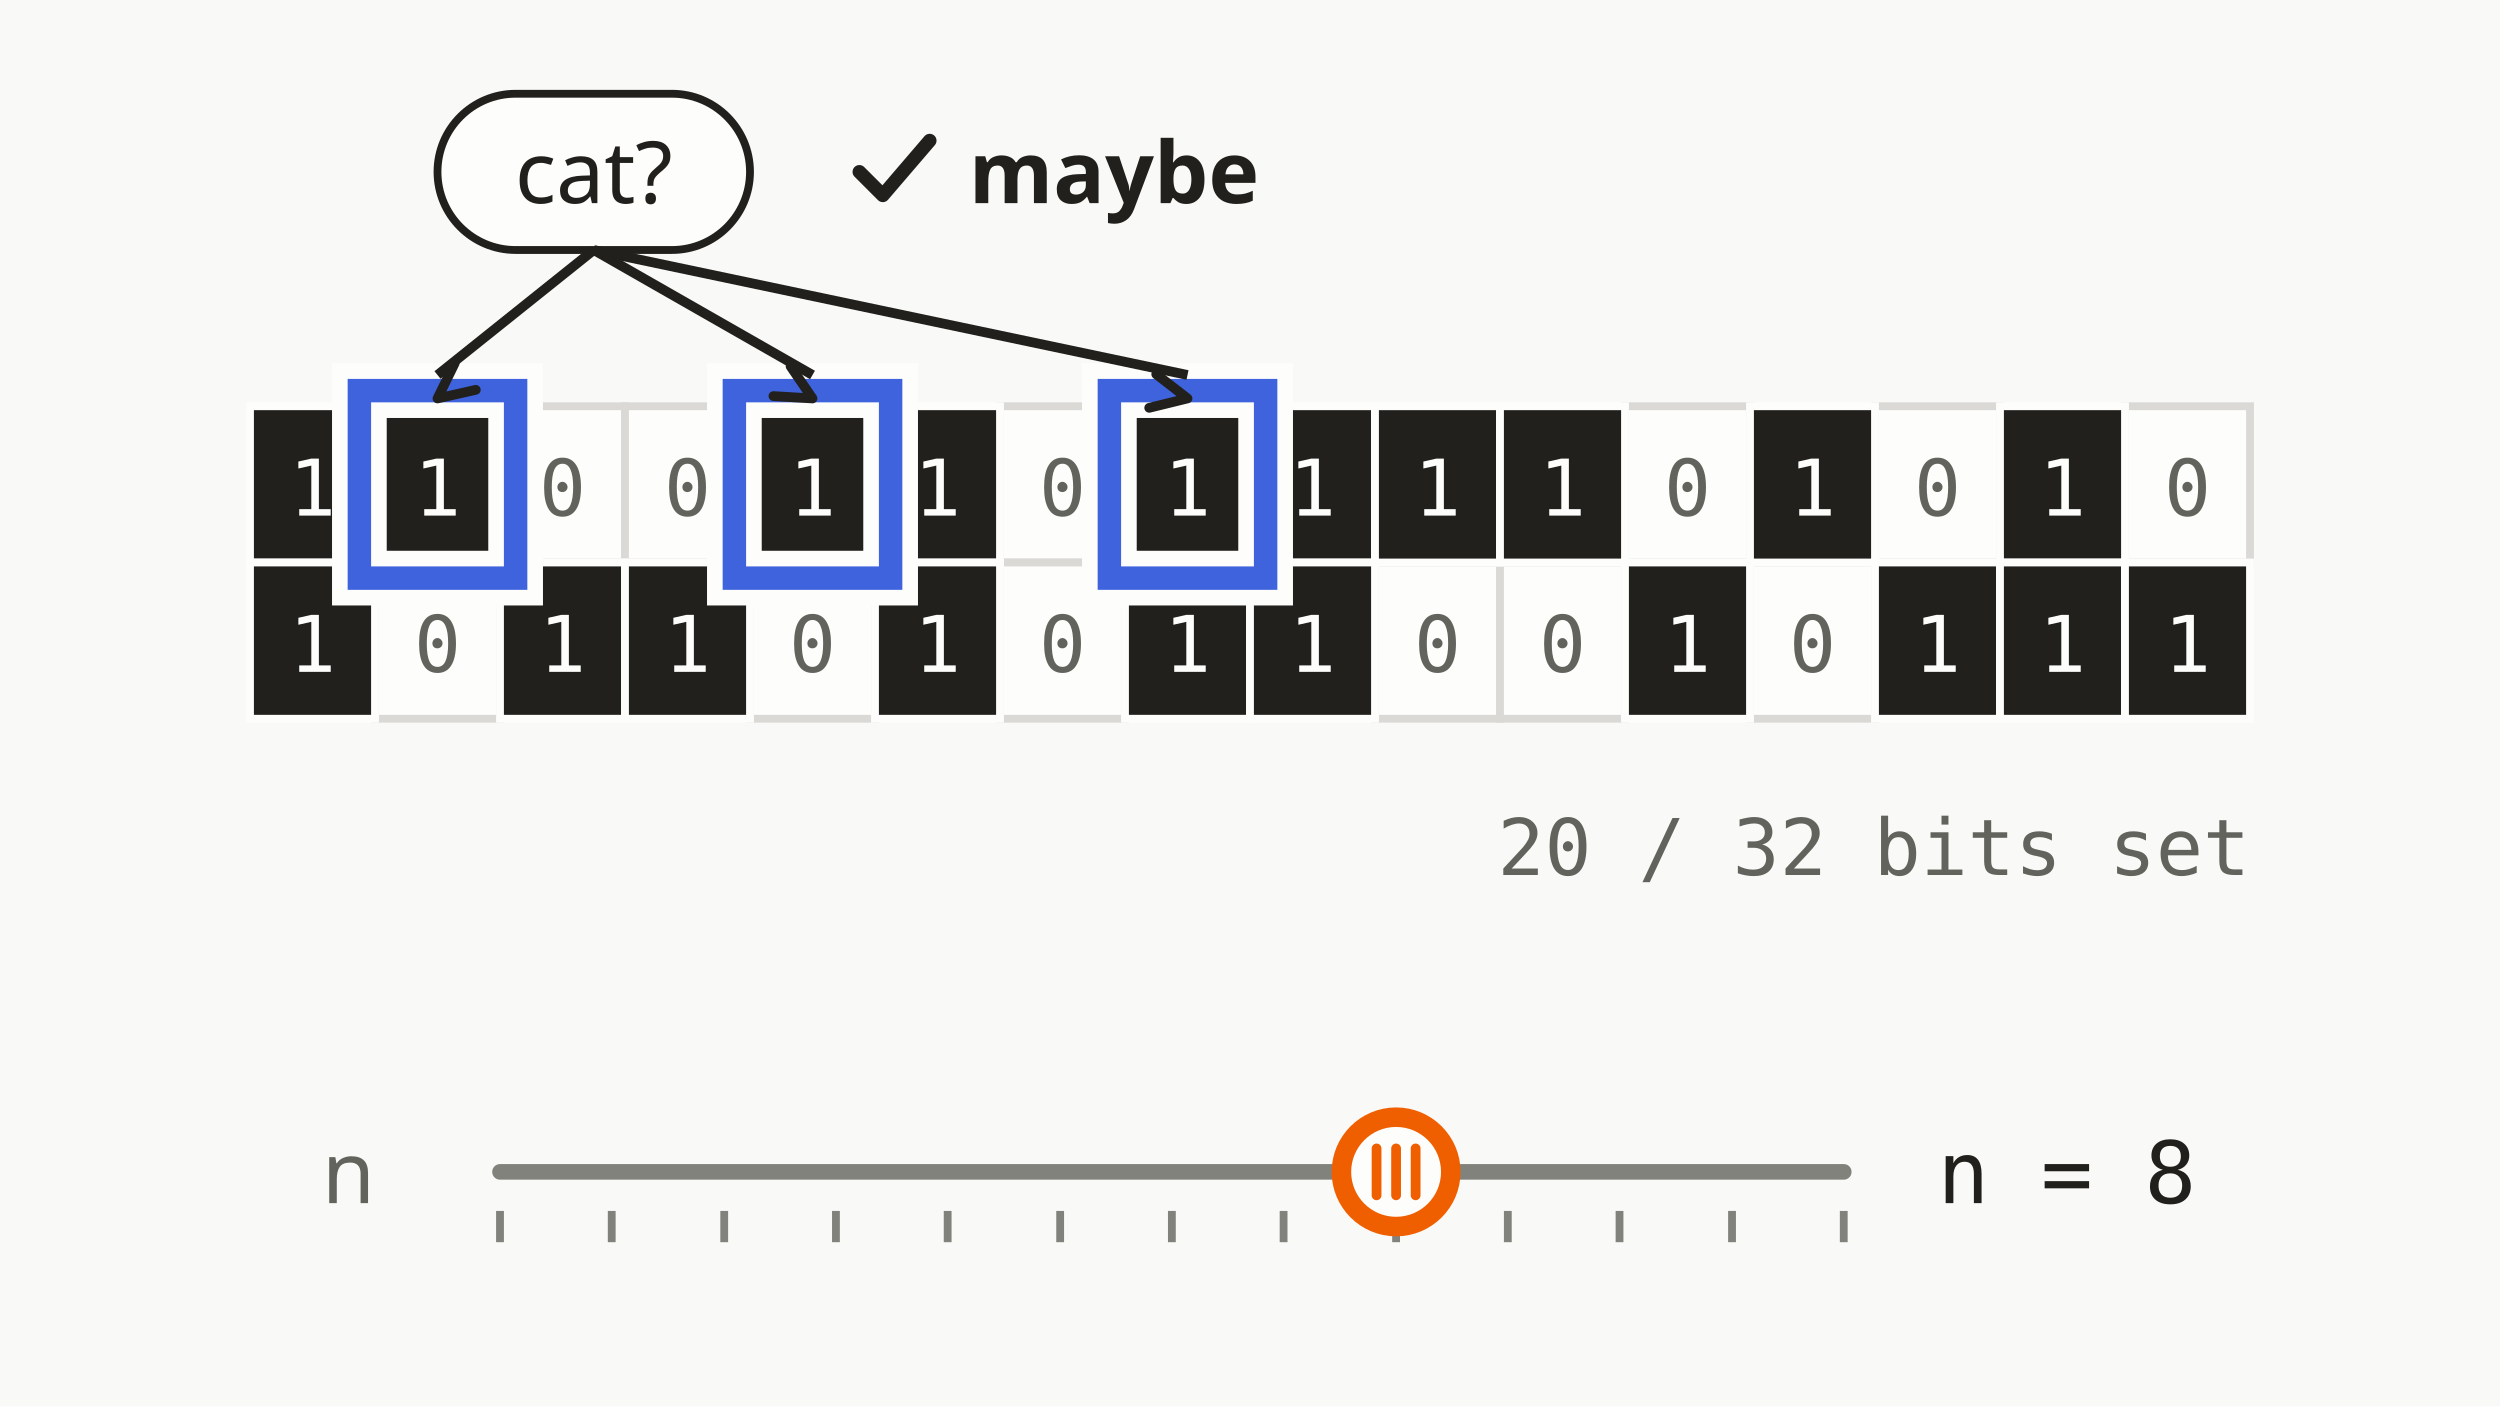
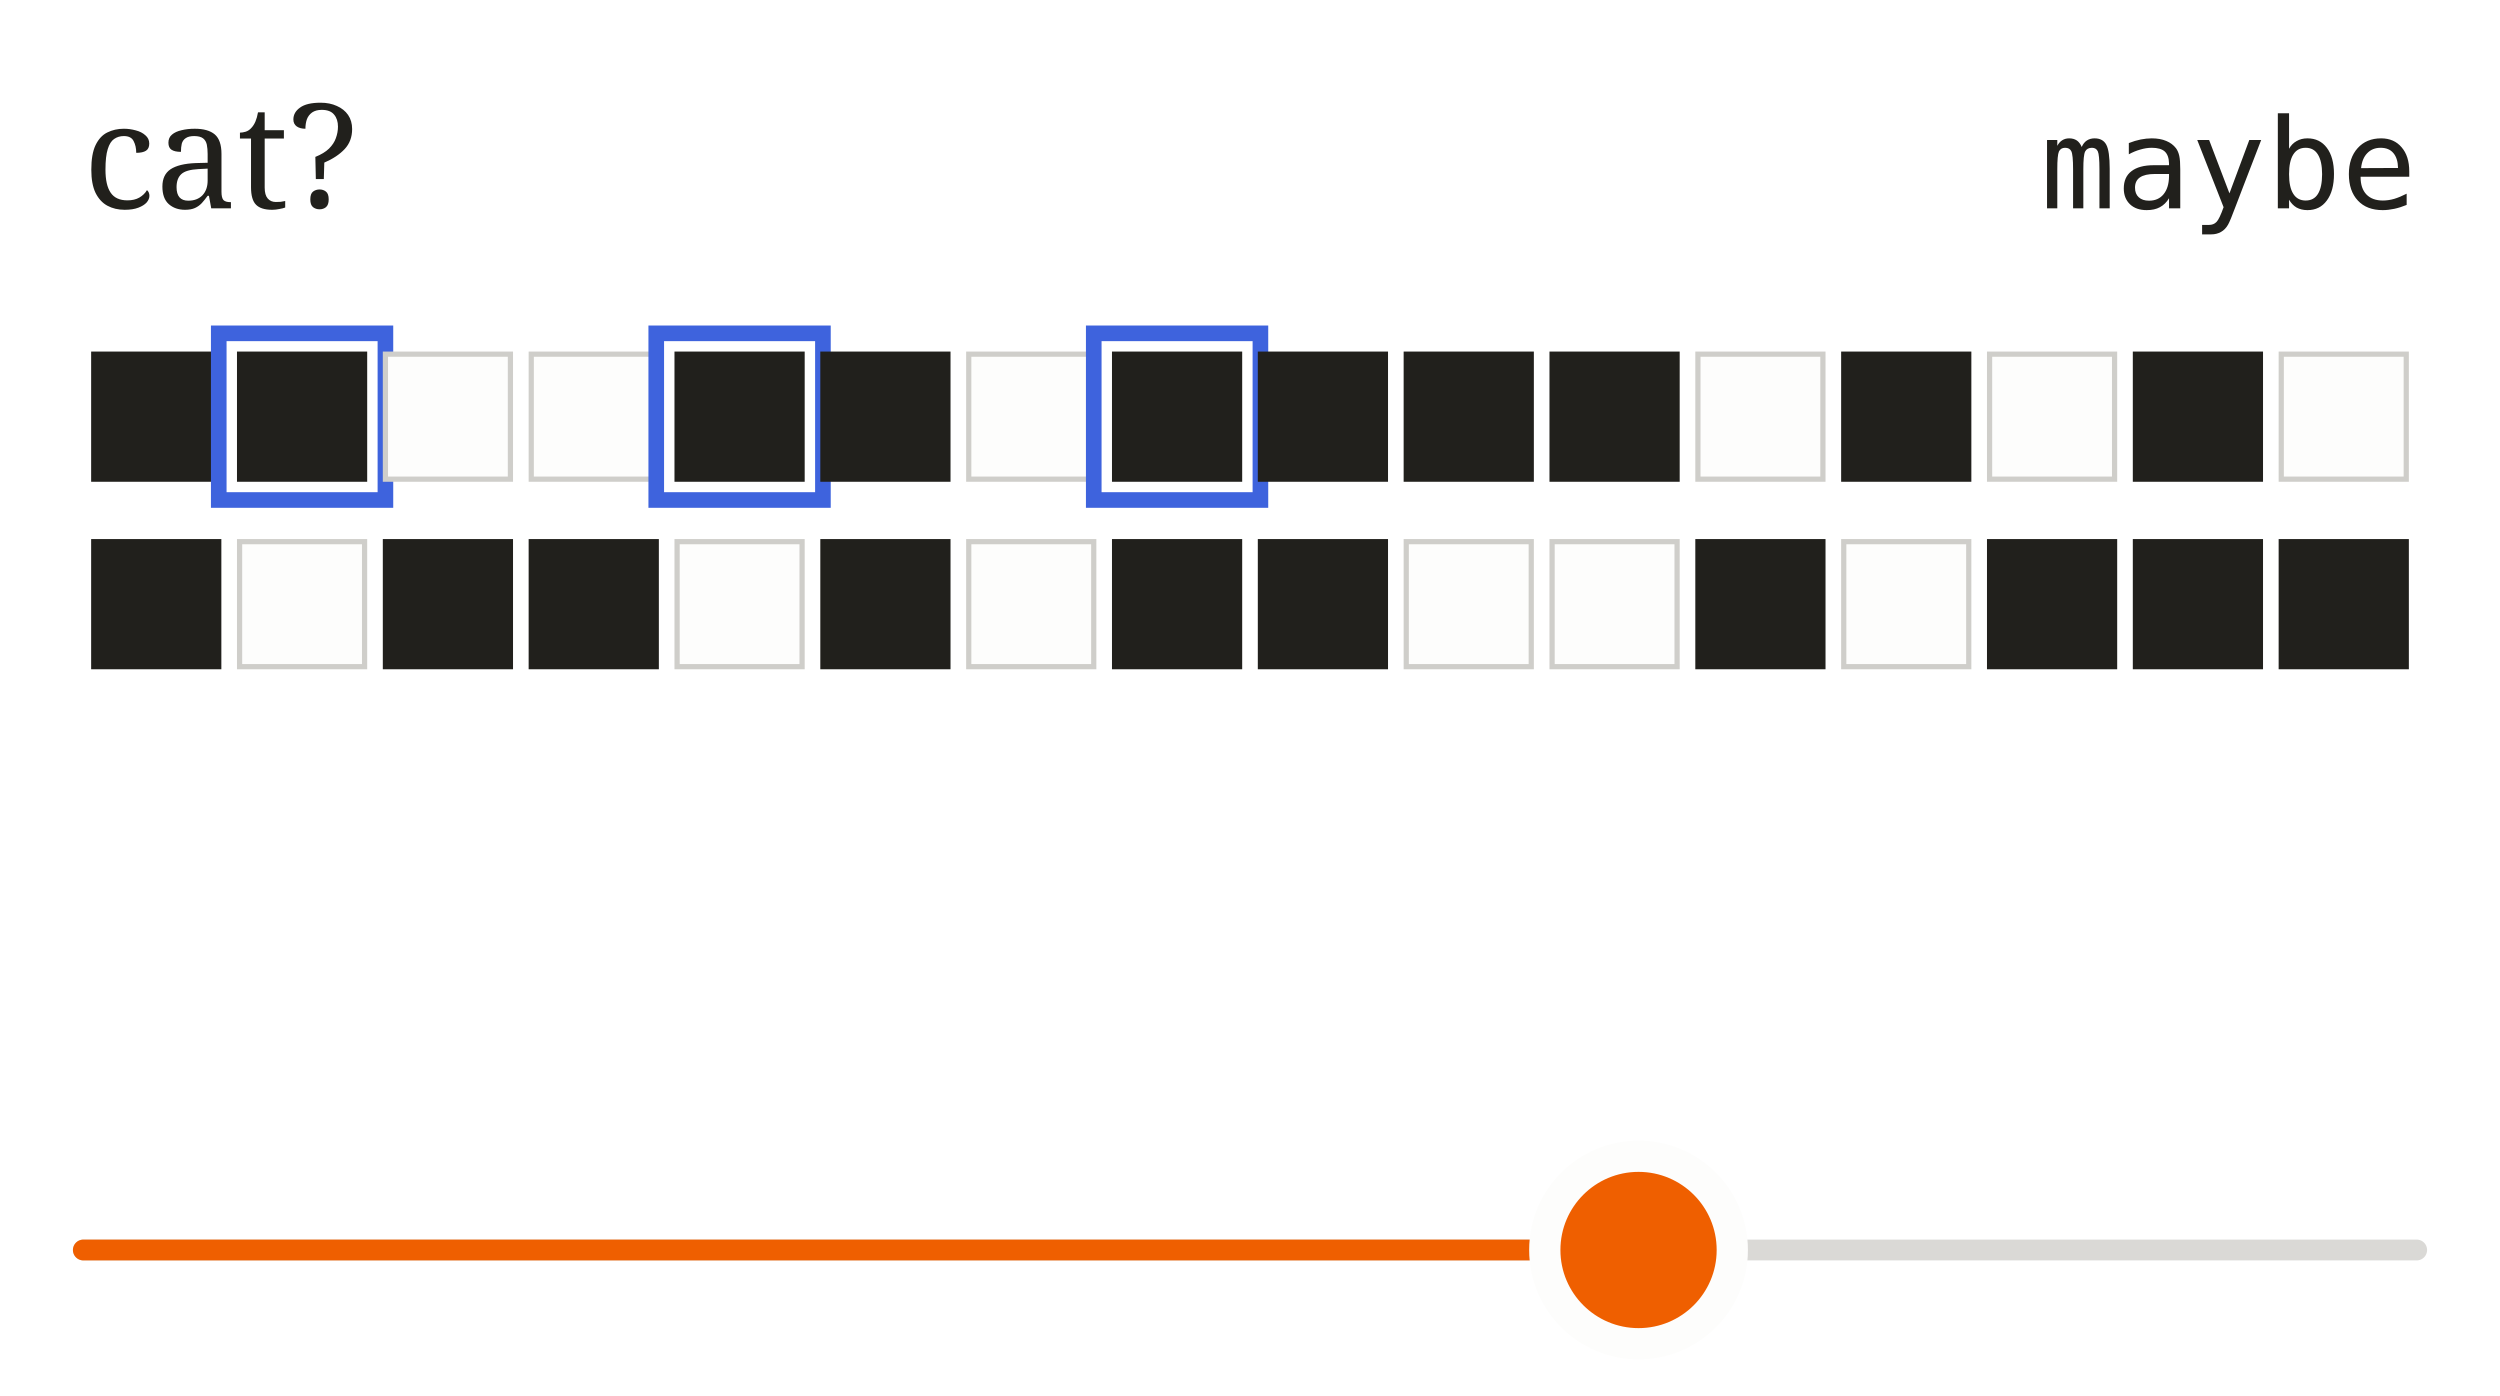
- <svg xmlns="http://www.w3.org/2000/svg" viewBox="0 0 320 180" width="320" height="180" role="img">
-   <style>@media (prefers-color-scheme:dark){[fill="#21201c"]{fill:#eeeeec}[fill="#63635e"]{fill:#b5b3ad}[fill="#f9f9f8"]{fill:#191918}[fill="#fdfdfc"]{fill:#111110}[stroke="#21201c"]{stroke:#eeeeec}[stroke="#82827c"]{stroke:#7c7b74}[stroke="#ef5f00"]{stroke:#f76b15}[stroke="#dad9d6"]{stroke:#3b3a37}[stroke="#fdfdfc"]{stroke:#111110}}</style>
-   <rect width="320" height="180" fill="#f9f9f8" />
-   <g fill="#fdfdfc" stroke="#dad9d6">
-     <rect x="64" y="52" width="16" height="20" />
-     <rect x="80" y="52" width="16" height="20" />
-     <rect x="128" y="52" width="16" height="20" />
-     <rect x="208" y="52" width="16" height="20" />
-     <rect x="240" y="52" width="16" height="20" />
-     <rect x="272" y="52" width="16" height="20" />
-     <rect x="48" y="72" width="16" height="20" />
-     <rect x="96" y="72" width="16" height="20" />
-     <rect x="128" y="72" width="16" height="20" />
-     <rect x="176" y="72" width="16" height="20" />
-     <rect x="192" y="72" width="16" height="20" />
-     <rect x="224" y="72" width="16" height="20" />
-   </g>
-   <g fill="#21201c" stroke="#fdfdfc">
-     <rect x="32" y="52" width="16" height="20" />
-     <rect x="48" y="52" width="16" height="20" />
-     <rect x="96" y="52" width="16" height="20" />
-     <rect x="112" y="52" width="16" height="20" />
-     <rect x="144" y="52" width="16" height="20" />
-     <rect x="160" y="52" width="16" height="20" />
-     <rect x="176" y="52" width="16" height="20" />
-     <rect x="192" y="52" width="16" height="20" />
-     <rect x="224" y="52" width="16" height="20" />
-     <rect x="256" y="52" width="16" height="20" />
-     <rect x="32" y="72" width="16" height="20" />
-     <rect x="64" y="72" width="16" height="20" />
-     <rect x="80" y="72" width="16" height="20" />
-     <rect x="112" y="72" width="16" height="20" />
-     <rect x="144" y="72" width="16" height="20" />
-     <rect x="160" y="72" width="16" height="20" />
-     <rect x="208" y="72" width="16" height="20" />
-     <rect x="240" y="72" width="16" height="20" />
-     <rect x="256" y="72" width="16" height="20" />
-     <rect x="272" y="72" width="16" height="20" />
-   </g>
-   <g font-family="ui-monospace, Menlo, Consolas, monospace" font-size="10" text-anchor="middle">
-     <g fill="#63635e">
-       <text x="72" y="66">0</text>
-       <text x="88" y="66">0</text>
-       <text x="136" y="66">0</text>
-       <text x="216" y="66">0</text>
-       <text x="248" y="66">0</text>
-       <text x="280" y="66">0</text>
-       <text x="56" y="86">0</text>
-       <text x="104" y="86">0</text>
-       <text x="136" y="86">0</text>
-       <text x="184" y="86">0</text>
-       <text x="200" y="86">0</text>
-       <text x="232" y="86">0</text>
-     </g>
-     <g fill="#fdfdfc">
-       <text x="40" y="66">1</text>
-       <text x="56" y="66">1</text>
-       <text x="104" y="66">1</text>
-       <text x="120" y="66">1</text>
-       <text x="152" y="66">1</text>
-       <text x="168" y="66">1</text>
-       <text x="184" y="66">1</text>
-       <text x="200" y="66">1</text>
-       <text x="232" y="66">1</text>
-       <text x="264" y="66">1</text>
-       <text x="40" y="86">1</text>
-       <text x="72" y="86">1</text>
-       <text x="88" y="86">1</text>
-       <text x="120" y="86">1</text>
-       <text x="152" y="86">1</text>
-       <text x="168" y="86">1</text>
-       <text x="216" y="86">1</text>
-       <text x="248" y="86">1</text>
-       <text x="264" y="86">1</text>
-       <text x="280" y="86">1</text>
-     </g>
-   </g>
-   <rect x="142" y="50" width="20" height="24" fill="none" stroke="#fdfdfc" stroke-width="7" />
-   <rect x="94" y="50" width="20" height="24" fill="none" stroke="#fdfdfc" stroke-width="7" />
-   <rect x="46" y="50" width="20" height="24" fill="none" stroke="#fdfdfc" stroke-width="7" />
-   <rect x="142" y="50" width="20" height="24" fill="none" stroke="#3e63dd" stroke-width="3" />
-   <rect x="94" y="50" width="20" height="24" fill="none" stroke="#3e63dd" stroke-width="3" />
-   <rect x="46" y="50" width="20" height="24" fill="none" stroke="#3e63dd" stroke-width="3" />
-   <rect x="56" y="12" width="40" height="20" rx="10" fill="#fdfdfc" stroke="#21201c" stroke-width="1" />
-   <text x="76" y="26" font-family="ui-sans-serif, system-ui, sans-serif" font-size="11" fill="#21201c" text-anchor="middle">cat?</text>
-   <path d="M76 32L152 48" stroke="#21201c" stroke-width="1.25" fill="none" />
-   <path d="M152 51l-4.9 1.2M152 51l-4 -3.1" stroke="#21201c" stroke-width="1.25" stroke-linecap="round" />
-   <path d="M76 32L104 48" stroke="#21201c" stroke-width="1.25" fill="none" />
-   <path d="M104 51l-5 -0.3M104 51l-2.8 -4.1" stroke="#21201c" stroke-width="1.25" stroke-linecap="round" />
-   <path d="M76 32L56 48" stroke="#21201c" stroke-width="1.25" fill="none" />
-   <path d="M56 51l2.2 -4.5M56 51l4.9 -1.1" stroke="#21201c" stroke-width="1.25" stroke-linecap="round" />
-   <path d="M110 22l3 3l6-7" stroke="#21201c" stroke-width="1.75" fill="none" stroke-linecap="round" stroke-linejoin="round" />
-   <text x="124" y="26" font-family="ui-sans-serif, system-ui, sans-serif" font-size="11" font-weight="600" fill="#21201c">maybe</text>
-   <text x="288" y="112" font-family="ui-monospace, Menlo, Consolas, monospace" font-size="10" fill="#63635e" text-anchor="end">20 / 32 bits set</text>
-   <text x="48" y="154" font-family="ui-sans-serif, system-ui, sans-serif" font-size="11" fill="#63635e" text-anchor="end">n</text>
-   <path d="M64 150H236" stroke="#82827c" stroke-width="2" stroke-linecap="round" />
-   <path d="M64 155v4" stroke="#82827c" stroke-width="1" />
-   <path d="M78.3 155v4" stroke="#82827c" stroke-width="1" />
-   <path d="M92.7 155v4" stroke="#82827c" stroke-width="1" />
-   <path d="M107 155v4" stroke="#82827c" stroke-width="1" />
-   <path d="M121.3 155v4" stroke="#82827c" stroke-width="1" />
-   <path d="M135.7 155v4" stroke="#82827c" stroke-width="1" />
-   <path d="M150 155v4" stroke="#82827c" stroke-width="1" />
-   <path d="M164.3 155v4" stroke="#82827c" stroke-width="1" />
-   <path d="M178.7 155v4" stroke="#82827c" stroke-width="1" />
-   <path d="M193 155v4" stroke="#82827c" stroke-width="1" />
-   <path d="M207.3 155v4" stroke="#82827c" stroke-width="1" />
-   <path d="M221.7 155v4" stroke="#82827c" stroke-width="1" />
-   <path d="M236 155v4" stroke="#82827c" stroke-width="1" />
-   <g class="knob">
-     <circle cx="178.7" cy="150" r="7" fill="#fdfdfc" stroke="#ef5f00" stroke-width="2.5" />
-     <path d="M176.2 147v6" stroke="#ef5f00" stroke-width="1.25" stroke-linecap="round" />
-     <path d="M178.7 147v6" stroke="#ef5f00" stroke-width="1.25" stroke-linecap="round" />
-     <path d="M181.2 147v6" stroke="#ef5f00" stroke-width="1.25" stroke-linecap="round" />
-   </g>
-   <text x="248" y="154" font-family="ui-monospace, Menlo, Consolas, monospace" font-size="11" fill="#21201c">n = 8</text>
+ <svg xmlns="http://www.w3.org/2000/svg" class="thumb" width="240" height="134" viewBox="0 0 240 134" aria-hidden="true" focusable="false" data-x0="8" data-x1="232" data-at="0.667">
+   <rect class="th-bit is-on" x="9" y="34" width="12" height="12" fill="#21201c" stroke="#21201c" stroke-width="0.5" />
+   <rect class="th-bit is-on" x="23" y="34" width="12" height="12" fill="#21201c" stroke="#21201c" stroke-width="0.5" />
+   <rect class="th-hit" x="21" y="32" width="16" height="16" fill="none" stroke="#3e63dd" stroke-width="1.5" />
+   <rect class="th-bit" x="37" y="34" width="12" height="12" fill="#fdfdfc" stroke="#cfceca" stroke-width="0.5" />
+   <rect class="th-bit" x="51" y="34" width="12" height="12" fill="#fdfdfc" stroke="#cfceca" stroke-width="0.5" />
+   <rect class="th-bit is-on" x="65" y="34" width="12" height="12" fill="#21201c" stroke="#21201c" stroke-width="0.5" />
+   <rect class="th-hit" x="63" y="32" width="16" height="16" fill="none" stroke="#3e63dd" stroke-width="1.5" />
+   <rect class="th-bit is-on" x="79" y="34" width="12" height="12" fill="#21201c" stroke="#21201c" stroke-width="0.5" />
+   <rect class="th-bit" x="93" y="34" width="12" height="12" fill="#fdfdfc" stroke="#cfceca" stroke-width="0.5" />
+   <rect class="th-bit is-on" x="107" y="34" width="12" height="12" fill="#21201c" stroke="#21201c" stroke-width="0.5" />
+   <rect class="th-hit" x="105" y="32" width="16" height="16" fill="none" stroke="#3e63dd" stroke-width="1.5" />
+   <rect class="th-bit is-on" x="121" y="34" width="12" height="12" fill="#21201c" stroke="#21201c" stroke-width="0.5" />
+   <rect class="th-bit is-on" x="135" y="34" width="12" height="12" fill="#21201c" stroke="#21201c" stroke-width="0.5" />
+   <rect class="th-bit is-on" x="149" y="34" width="12" height="12" fill="#21201c" stroke="#21201c" stroke-width="0.5" />
+   <rect class="th-bit" x="163" y="34" width="12" height="12" fill="#fdfdfc" stroke="#cfceca" stroke-width="0.5" />
+   <rect class="th-bit is-on" x="177" y="34" width="12" height="12" fill="#21201c" stroke="#21201c" stroke-width="0.5" />
+   <rect class="th-bit" x="191" y="34" width="12" height="12" fill="#fdfdfc" stroke="#cfceca" stroke-width="0.5" />
+   <rect class="th-bit is-on" x="205" y="34" width="12" height="12" fill="#21201c" stroke="#21201c" stroke-width="0.5" />
+   <rect class="th-bit" x="219" y="34" width="12" height="12" fill="#fdfdfc" stroke="#cfceca" stroke-width="0.5" />
+   <rect class="th-bit is-on" x="9" y="52" width="12" height="12" fill="#21201c" stroke="#21201c" stroke-width="0.5" />
+   <rect class="th-bit" x="23" y="52" width="12" height="12" fill="#fdfdfc" stroke="#cfceca" stroke-width="0.5" />
+   <rect class="th-bit is-on" x="37" y="52" width="12" height="12" fill="#21201c" stroke="#21201c" stroke-width="0.5" />
+   <rect class="th-bit is-on" x="51" y="52" width="12" height="12" fill="#21201c" stroke="#21201c" stroke-width="0.5" />
+   <rect class="th-bit" x="65" y="52" width="12" height="12" fill="#fdfdfc" stroke="#cfceca" stroke-width="0.5" />
+   <rect class="th-bit is-on" x="79" y="52" width="12" height="12" fill="#21201c" stroke="#21201c" stroke-width="0.5" />
+   <rect class="th-bit" x="93" y="52" width="12" height="12" fill="#fdfdfc" stroke="#cfceca" stroke-width="0.5" />
+   <rect class="th-bit is-on" x="107" y="52" width="12" height="12" fill="#21201c" stroke="#21201c" stroke-width="0.5" />
+   <rect class="th-bit is-on" x="121" y="52" width="12" height="12" fill="#21201c" stroke="#21201c" stroke-width="0.5" />
+   <rect class="th-bit" x="135" y="52" width="12" height="12" fill="#fdfdfc" stroke="#cfceca" stroke-width="0.5" />
+   <rect class="th-bit" x="149" y="52" width="12" height="12" fill="#fdfdfc" stroke="#cfceca" stroke-width="0.5" />
+   <rect class="th-bit is-on" x="163" y="52" width="12" height="12" fill="#21201c" stroke="#21201c" stroke-width="0.5" />
+   <rect class="th-bit" x="177" y="52" width="12" height="12" fill="#fdfdfc" stroke="#cfceca" stroke-width="0.5" />
+   <rect class="th-bit is-on" x="191" y="52" width="12" height="12" fill="#21201c" stroke="#21201c" stroke-width="0.5" />
+   <rect class="th-bit is-on" x="205" y="52" width="12" height="12" fill="#21201c" stroke="#21201c" stroke-width="0.5" />
+   <rect class="th-bit is-on" x="219" y="52" width="12" height="12" fill="#21201c" stroke="#21201c" stroke-width="0.5" />
+   <text class="th-cat" x="8" y="20" text-anchor="start" fill="#21201c" font-size="14" font-family="Georgia, serif">cat?</text>
+   <text class="th-val" x="232" y="20" text-anchor="end" fill="#21201c" font-size="12" font-family="monospace">maybe</text>
+   <path class="th-track" d="M8 120H232" stroke="#dad9d6" stroke-width="2" stroke-linecap="round" />
+   <path class="th-fill" d="M8 120H157.3" stroke="#ef5f00" stroke-width="2" stroke-linecap="round" />
+   <circle class="th-handle" cx="157.3" cy="120" r="9" fill="#ef5f00" stroke="#fdfdfc" stroke-width="3" />
</svg>
